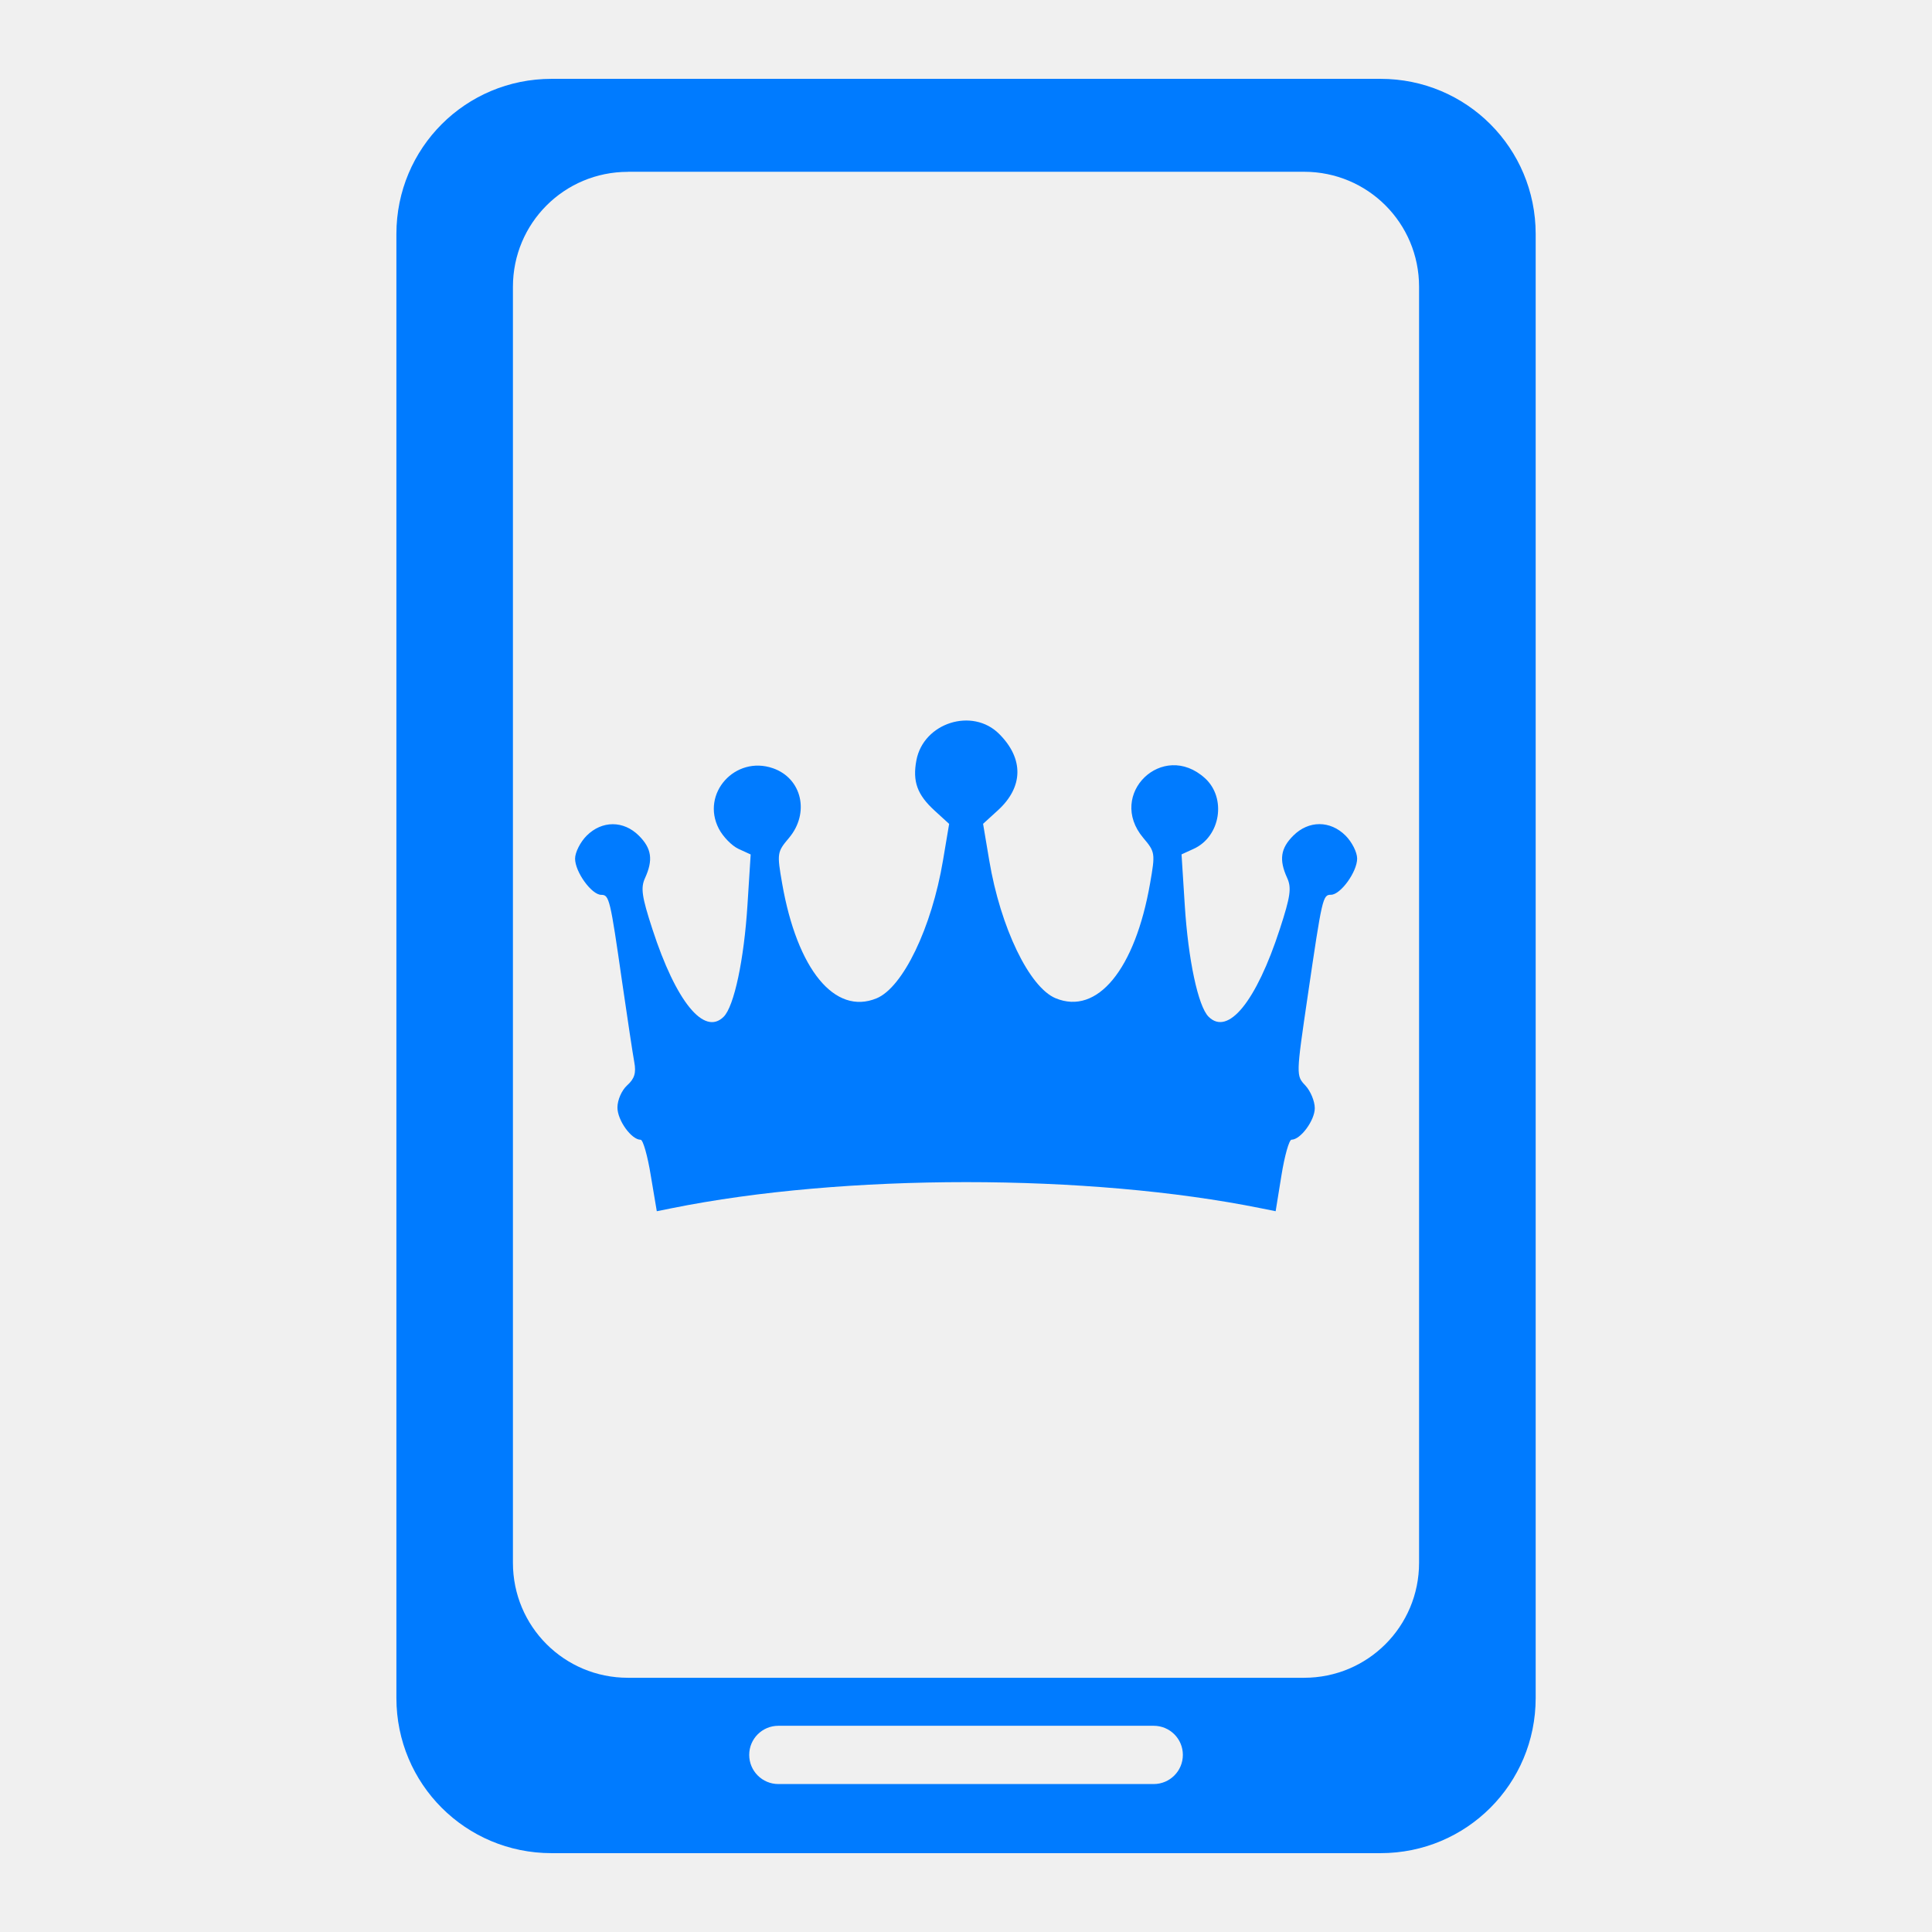
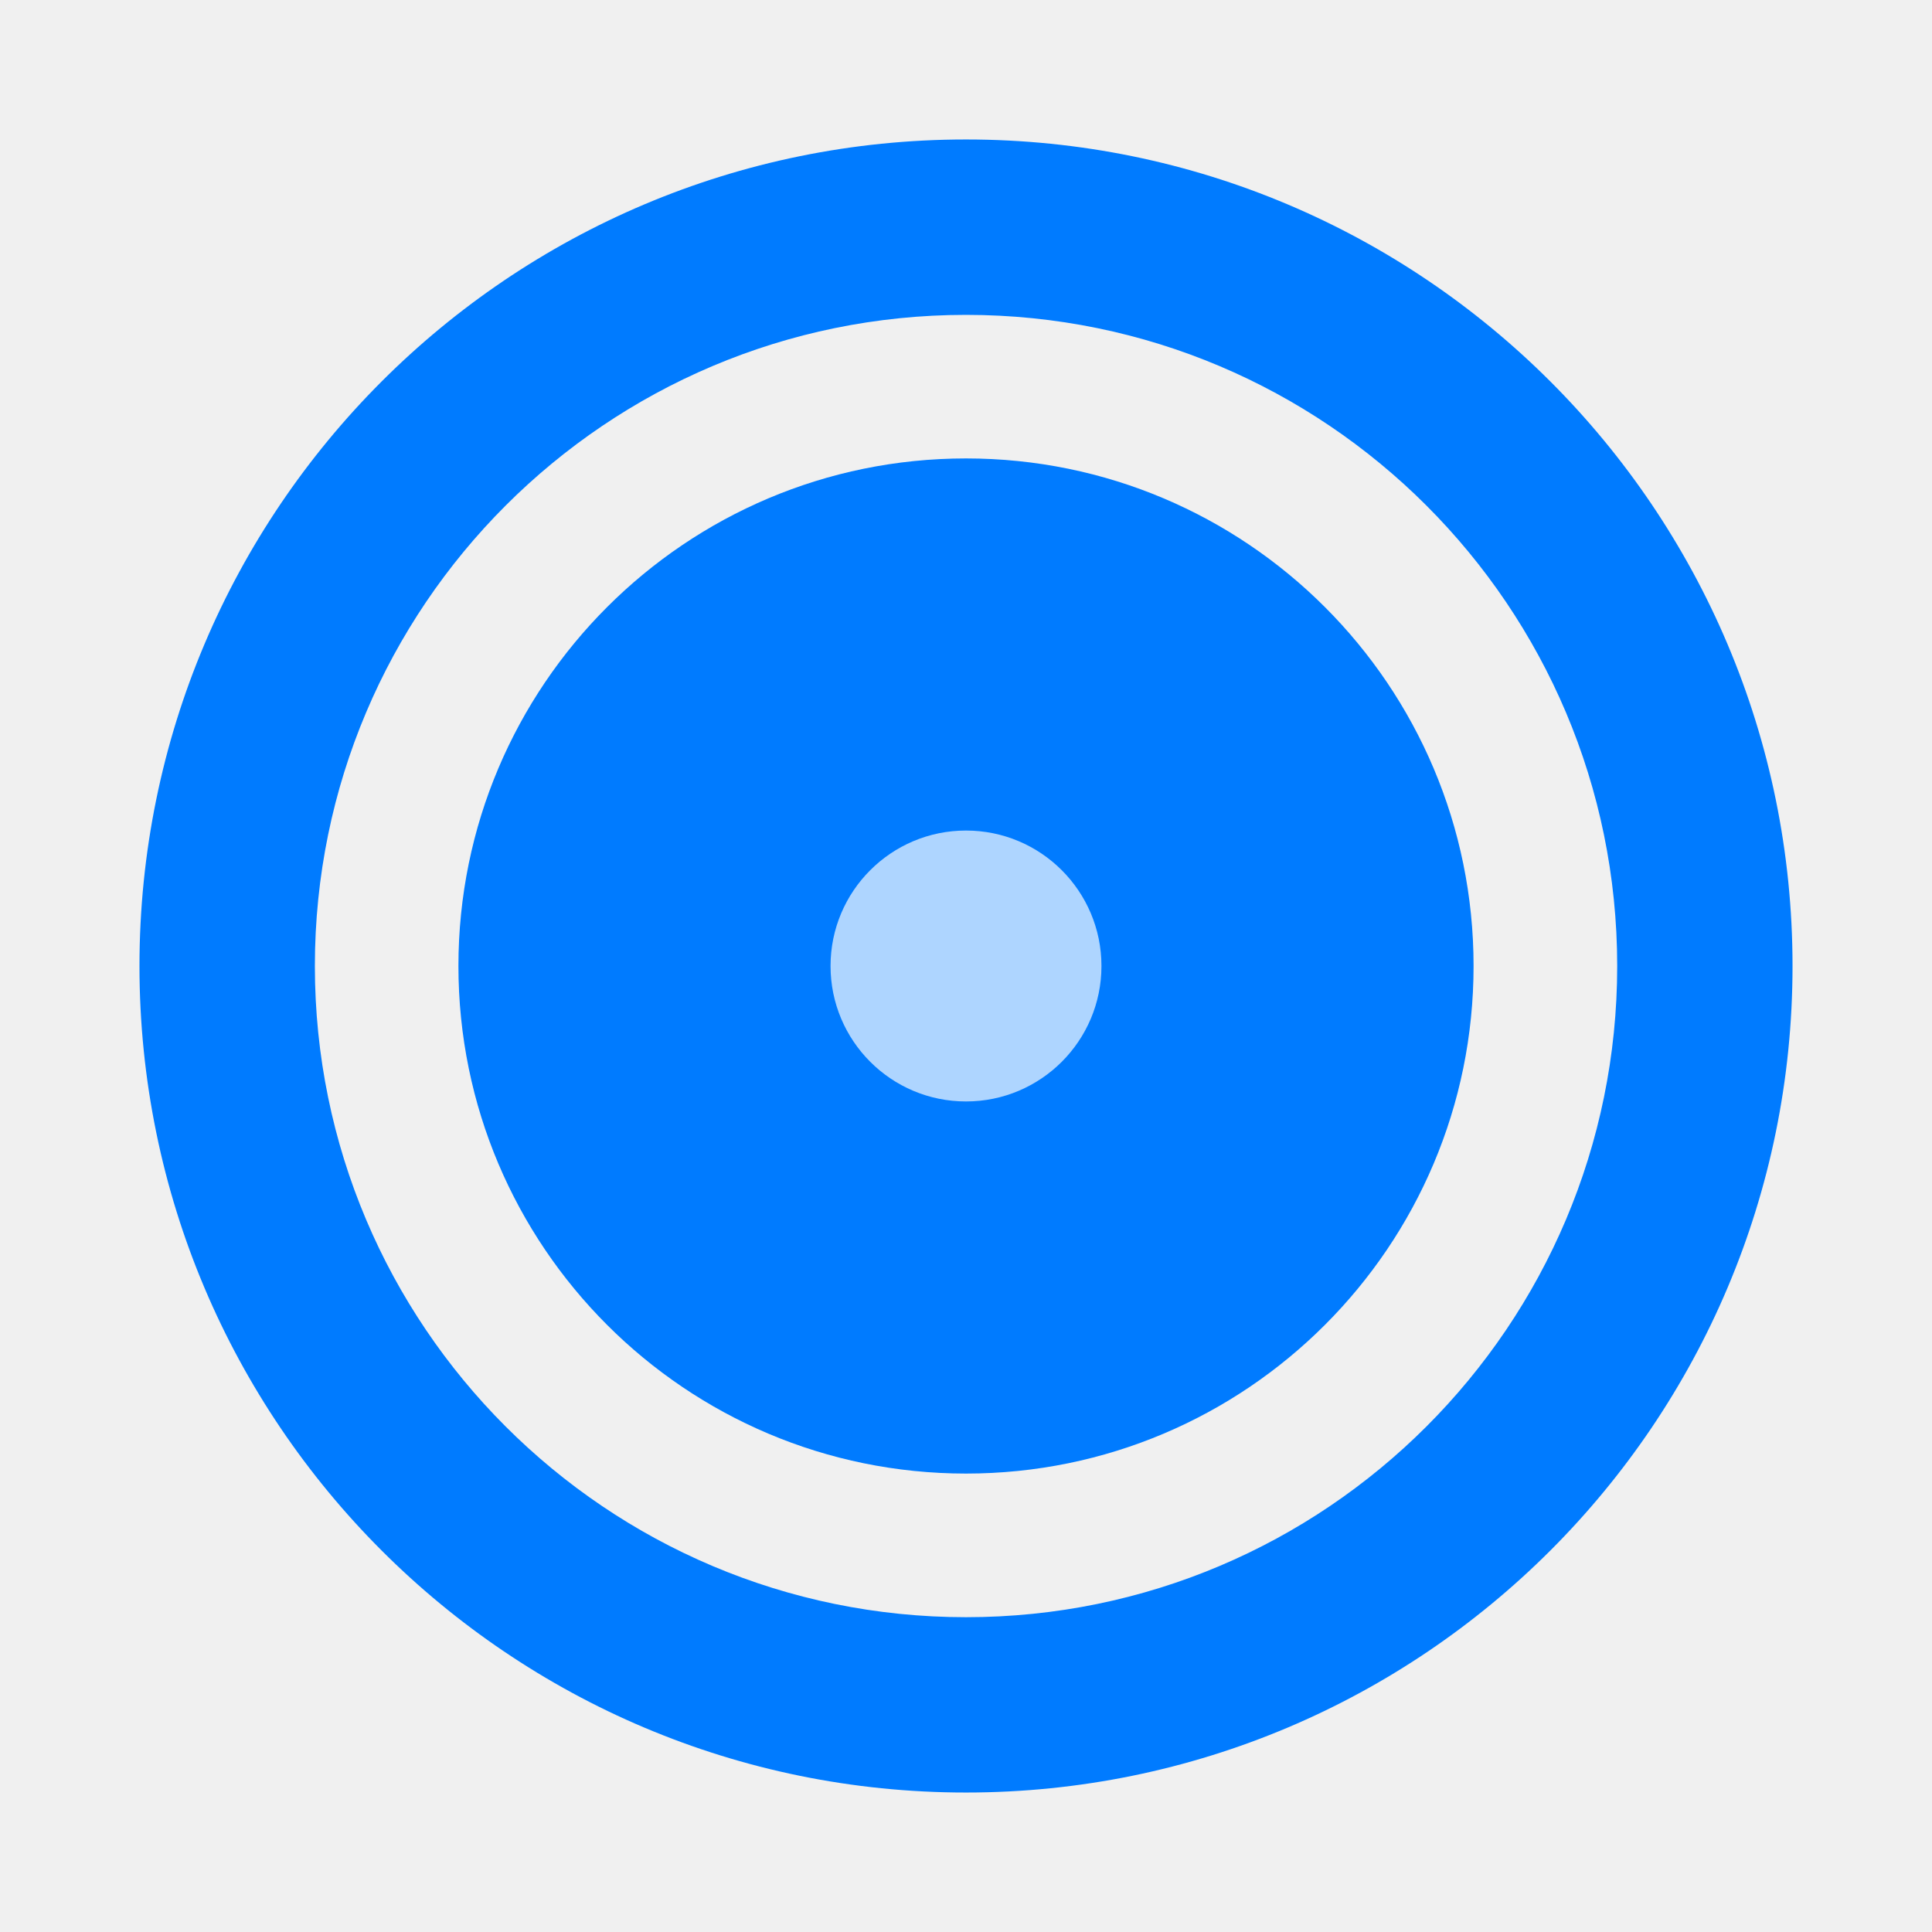
<svg xmlns="http://www.w3.org/2000/svg" width="100" height="100" viewBox="0 0 26.458 26.458" version="1.1" id="svg1" xml:space="preserve">
  <defs id="defs1" />
  <g id="layer1">
-     <g id="g1" transform="matrix(1.003662,0,0,1.003662,-0.04845043,-0.04845043)" style="fill:#007bff;fill-opacity:1">
-       <path id="rect1" style="fill:#007bff;fill-opacity:1;stroke-width:0.869" d="m 7.574,1.124 c -1.173,0 -2.117,0.944 -2.117,2.117 V 23.217 c 0,1.173 0.944,2.117 2.117,2.117 H 18.885 c 1.173,0 2.117,-0.944 2.117,-2.117 V 3.241 c 0,-1.173 -0.944,-2.117 -2.117,-2.117 z m 1.042,1.268 h 9.226 c 0.869,0 1.569,0.7 1.569,1.569 V 21.372 c 0,0.869 -0.7,1.569 -1.569,1.569 H 8.616 c -0.869,0 -1.569,-0.7 -1.569,-1.569 V 3.962 c 0,-0.869 0.7,-1.569 1.569,-1.569 z M 10.669,23.596 h 5.121 c 0.22,0 0.398,0.177 0.398,0.397 0,0.22 -0.178,0.398 -0.398,0.398 h -5.121 c -0.22,0 -0.398,-0.178 -0.398,-0.398 0,-0.22 0.178,-0.397 0.398,-0.397 z" />
-       <path style="fill:#007bff;fill-opacity:1;stroke-width:0.243" d="m 8.928,16.088 c -0.043,-0.268 -0.106,-0.488 -0.138,-0.488 -0.126,0 -0.317,-0.265 -0.317,-0.44 0,-0.103 0.058,-0.235 0.133,-0.303 0.1,-0.09 0.124,-0.169 0.097,-0.315 -0.02,-0.107 -0.094,-0.6 -0.166,-1.095 C 8.374,12.31 8.361,12.258 8.252,12.258 c -0.131,0 -0.357,-0.312 -0.357,-0.494 0,-0.085 0.071,-0.226 0.158,-0.313 0.209,-0.209 0.504,-0.209 0.713,0 0.174,0.174 0.196,0.33 0.084,0.577 -0.062,0.135 -0.045,0.253 0.1,0.698 0.322,0.99 0.707,1.462 0.973,1.195 0.142,-0.143 0.277,-0.776 0.324,-1.521 l 0.044,-0.693 -0.166,-0.076 c -0.091,-0.042 -0.212,-0.166 -0.269,-0.276 -0.248,-0.479 0.224,-1.004 0.74,-0.824 0.395,0.138 0.503,0.611 0.218,0.95 -0.163,0.193 -0.165,0.21 -0.094,0.62 0.205,1.177 0.72,1.804 1.289,1.569 0.36,-0.149 0.752,-0.964 0.906,-1.881 l 0.084,-0.499 -0.198,-0.181 c -0.238,-0.217 -0.303,-0.398 -0.249,-0.686 0.096,-0.513 0.765,-0.726 1.13,-0.36 0.337,0.337 0.331,0.723 -0.017,1.041 l -0.203,0.185 0.084,0.499 c 0.154,0.917 0.547,1.732 0.906,1.881 0.568,0.235 1.084,-0.392 1.289,-1.569 0.072,-0.411 0.069,-0.427 -0.094,-0.62 -0.5,-0.594 0.266,-1.335 0.842,-0.814 0.297,0.269 0.214,0.797 -0.153,0.964 l -0.166,0.076 0.044,0.693 c 0.047,0.745 0.182,1.378 0.324,1.521 0.266,0.268 0.651,-0.205 0.973,-1.195 0.145,-0.444 0.162,-0.563 0.1,-0.698 -0.113,-0.247 -0.09,-0.404 0.084,-0.577 0.209,-0.209 0.504,-0.209 0.713,0 0.087,0.087 0.158,0.227 0.158,0.313 0,0.181 -0.226,0.494 -0.357,0.494 -0.112,0 -0.12,0.036 -0.317,1.378 -0.16,1.088 -0.16,1.089 -0.032,1.225 0.07,0.075 0.128,0.214 0.128,0.309 0,0.166 -0.194,0.43 -0.317,0.43 -0.033,0 -0.095,0.22 -0.138,0.488 l -0.079,0.488 -0.199,-0.04 c -2.354,-0.476 -5.692,-0.476 -8.046,0 l -0.199,0.04 z" id="path3" />
-     </g>
+     <path id="path342" style="fill:#007bff;fill-opacity:1;stroke-width:0.867" d="M 13.229 1.91 A 11.319 11.319 0 0 0 1.91 13.229 A 11.319 11.319 0 0 0 13.229 24.548 A 11.319 11.319 0 0 0 24.548 13.229 A 11.319 11.319 0 0 0 13.229 1.91 z M 13.229 4.312 A 8.918 8.918 0 0 1 22.147 13.229 A 8.918 8.918 0 0 1 13.229 22.147 A 8.918 8.918 0 0 1 4.312 13.229 A 8.918 8.918 0 0 1 13.229 4.312 z " />
+     <circle style="fill:#007bff;fill-opacity:1;stroke-width:0.532" id="path342-6" cx="13.229" cy="13.229" r="6.951" />
+     <circle style="fill:#ffffff;fill-opacity:0.68;stroke-width:0.867" id="path414" cx="13.229" cy="13.229" r="1.855" />
  </g>
</svg>
